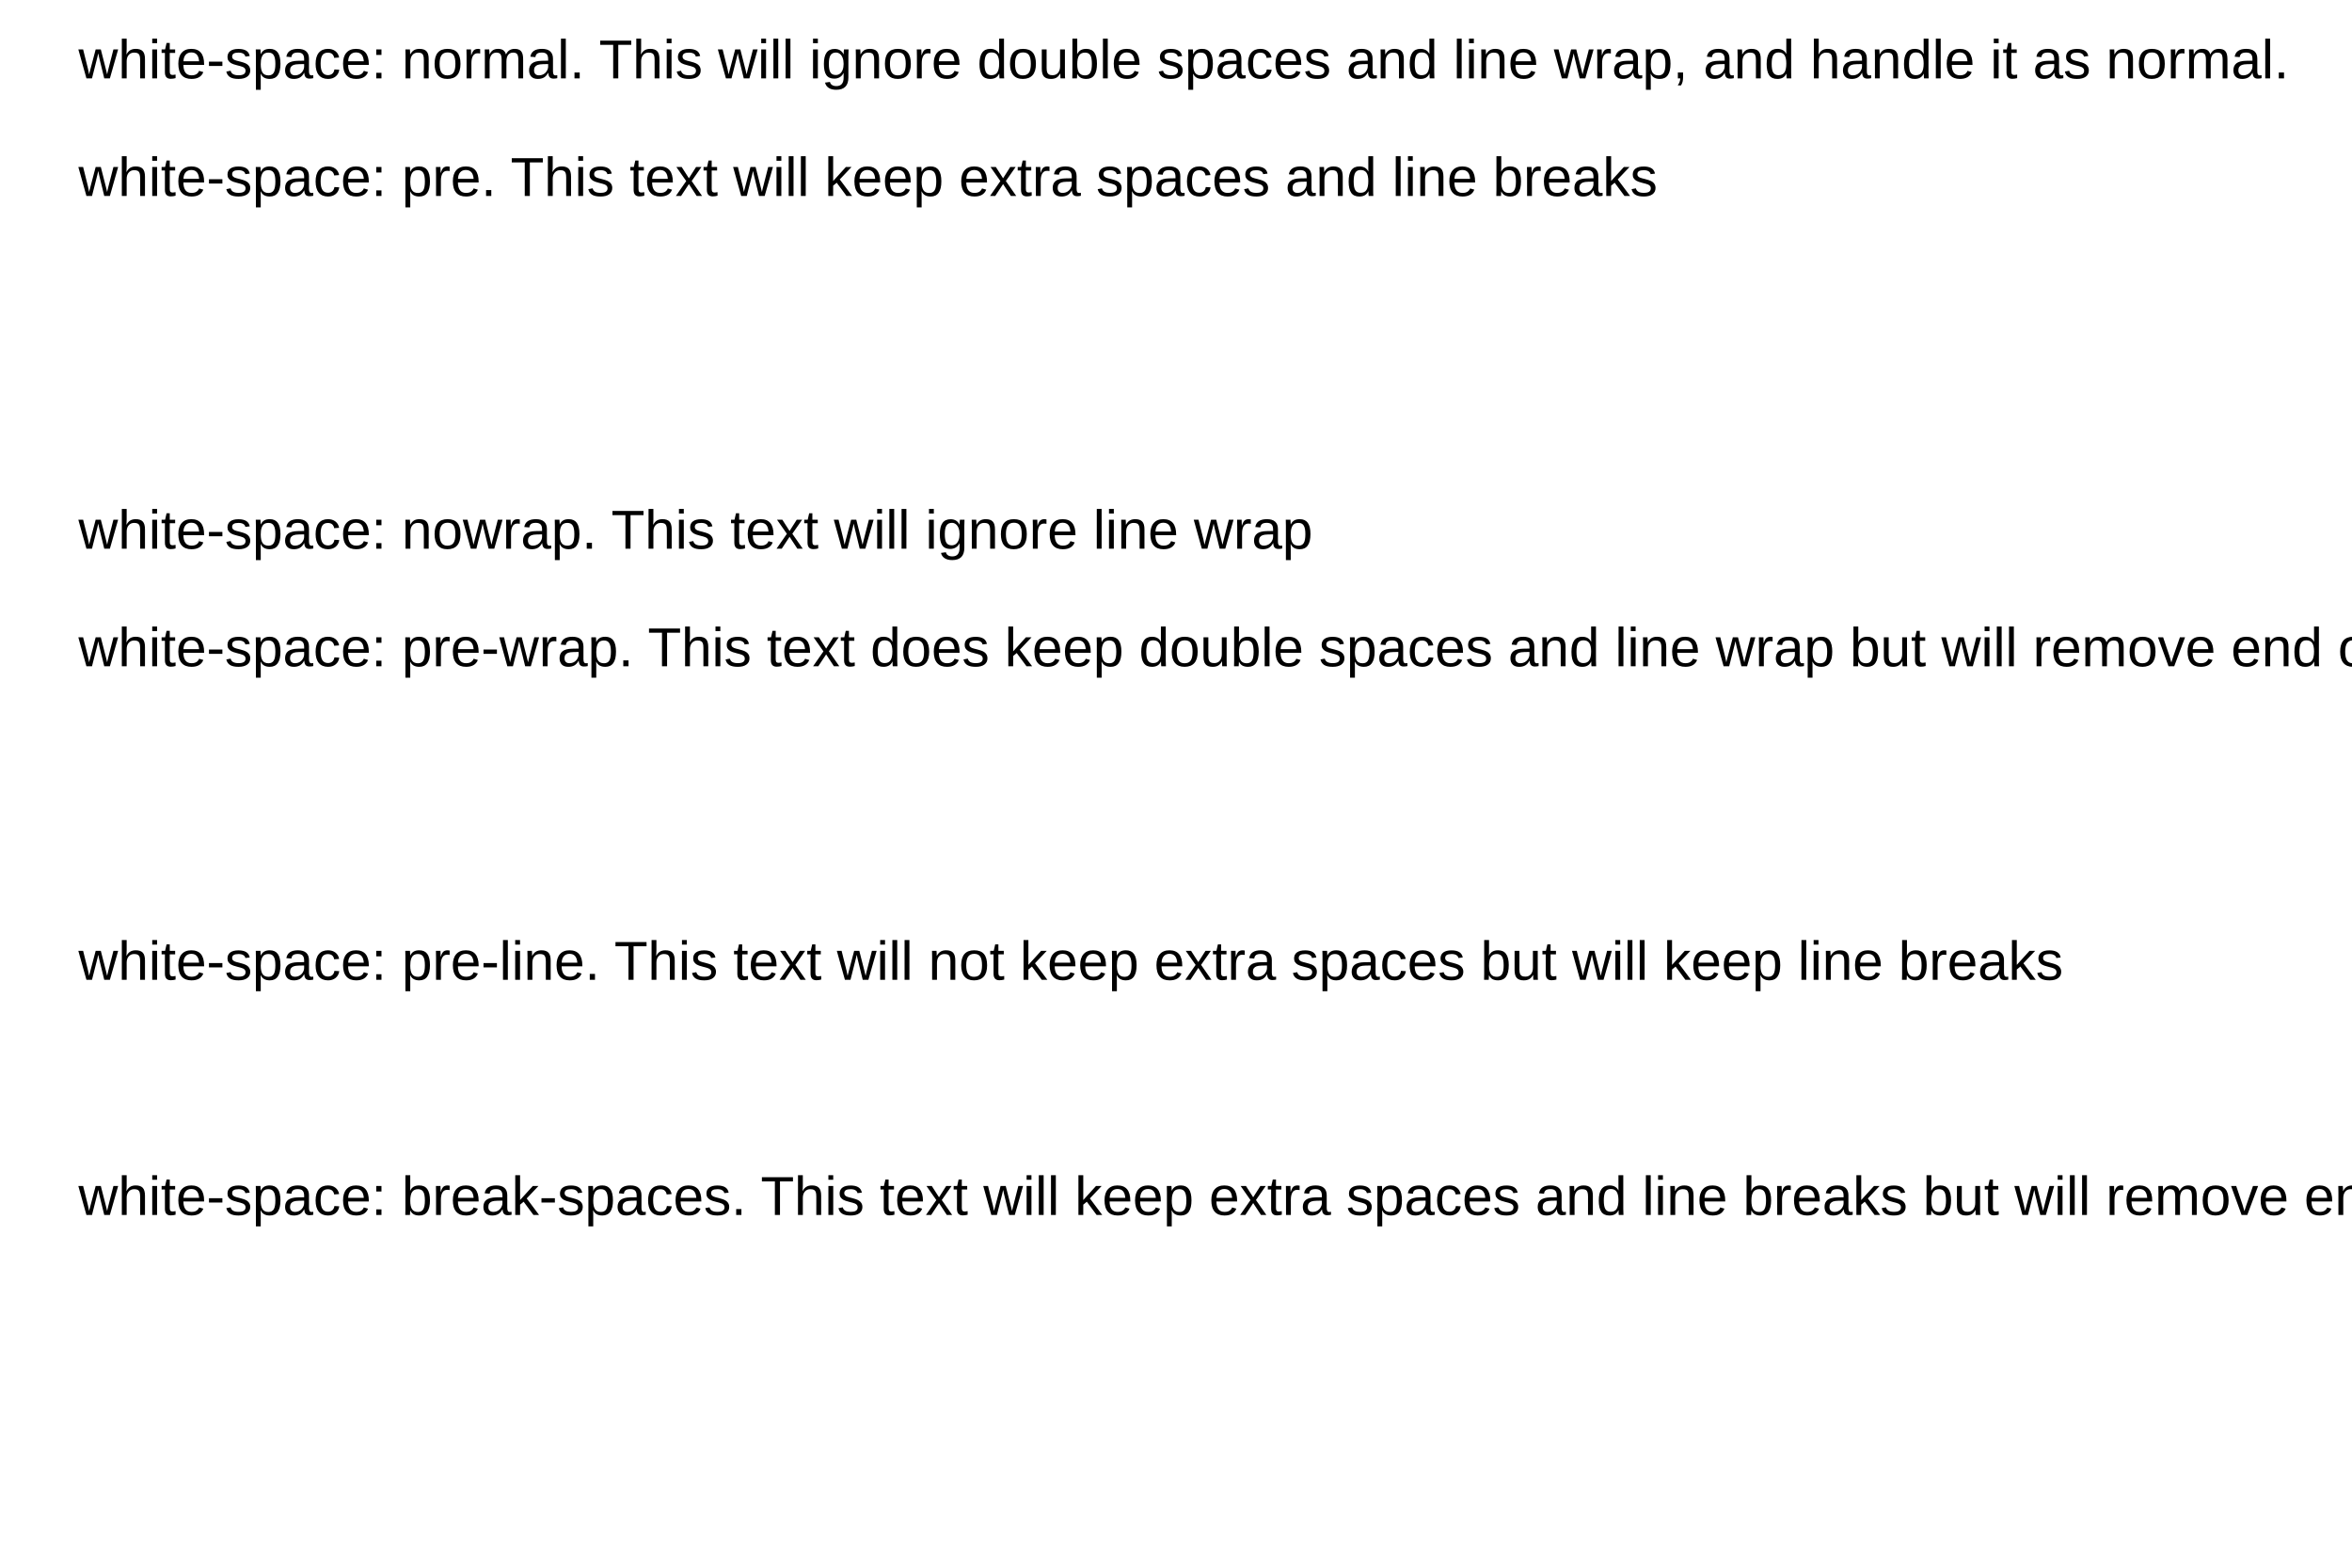
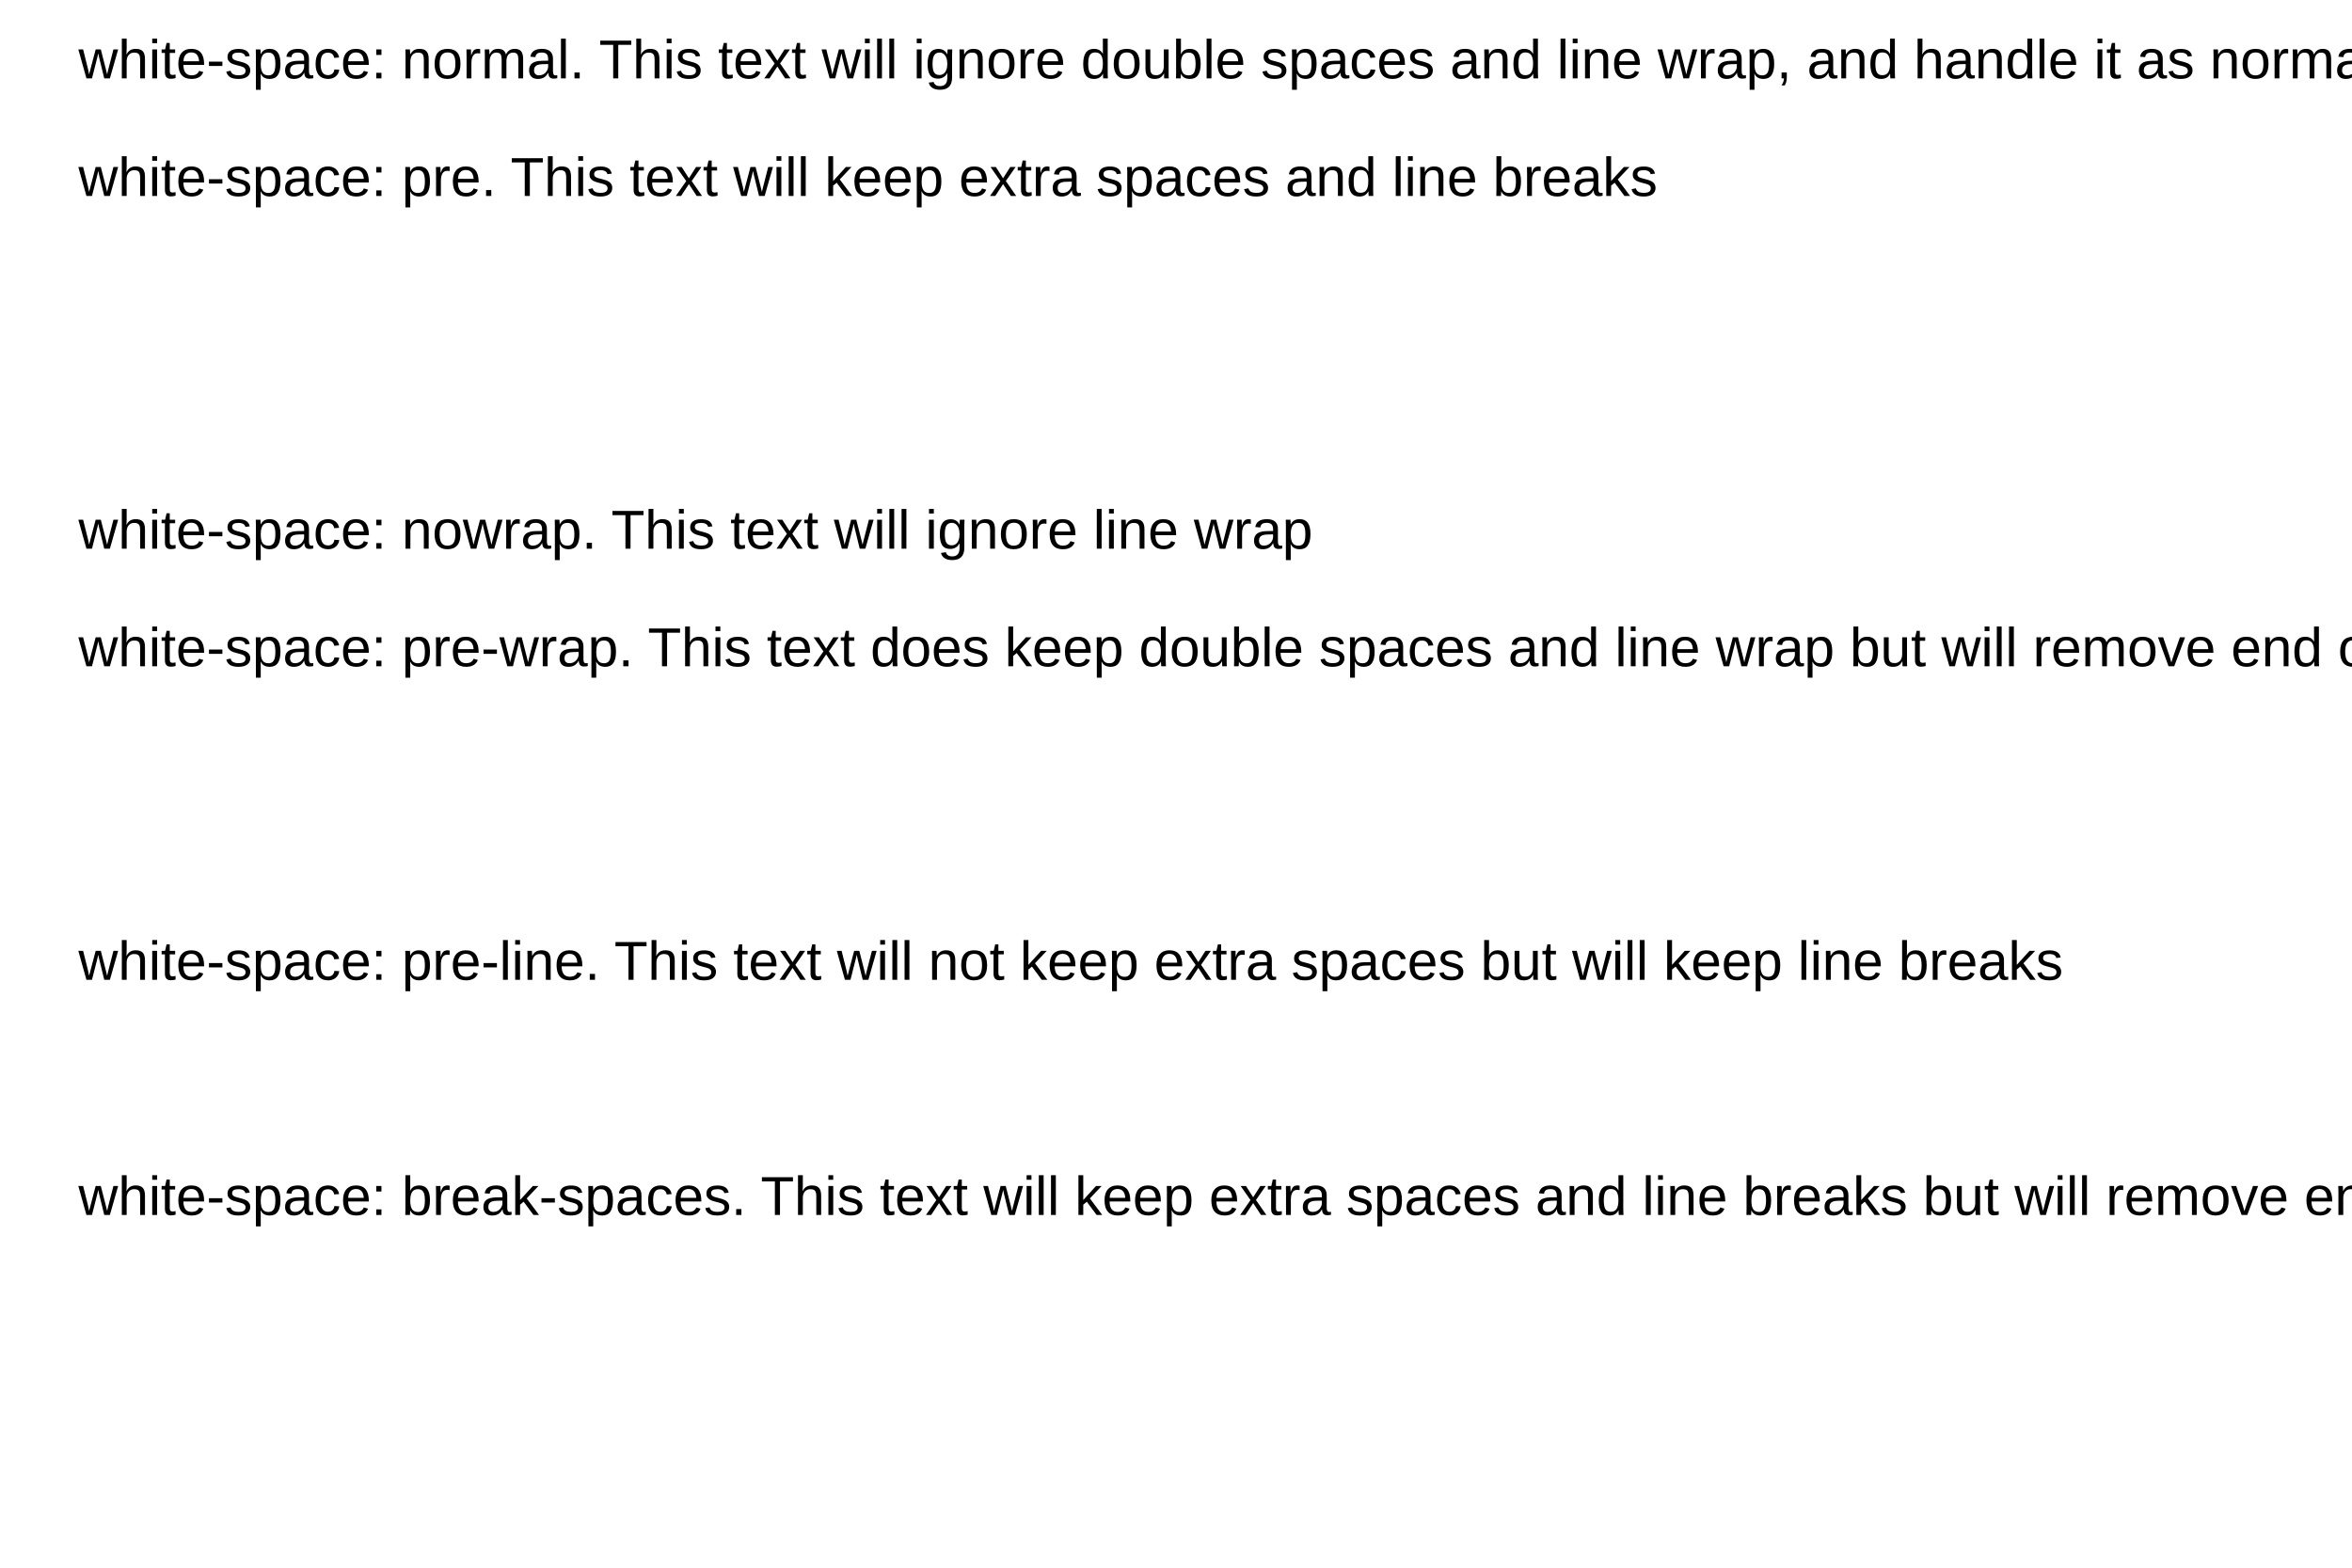
<svg xmlns="http://www.w3.org/2000/svg" width="600" height="400" style="border: 1px solid black; font-family: Arial, sans-serif;">
  <rect x="0" y="0" width="600" height="400" fill="none" />
  <text x="20" y="20" style="font-size: 14px; white-space: normal;">
-     white-space: normal.   This   will ignore double        spaces and line wrap, and handle it as 
+     white-space: normal.   This text    will ignore double        spaces and line wrap, and handle it as
	normal.
  </text>
  <text x="20" y="50" style="font-size: 14px; white-space: pre;">
  white-space: pre.     This text              will keep extra      spaces
- 	   and line    
+ 	   and line
	        breaks
  </text>
  <text x="20" y="140" style="font-size: 14px; white-space: nowrap;">
    white-space: nowrap. This text will
	ignore
	line
	wrap
  </text>
  <text x="20" y="170" style="font-size: 14px; white-space: pre-wrap;">
  white-space: pre-wrap.   This text          does    keep double spaces
- 	    and line      wrap but will remove end of line spaces                    
+ 	    and line      wrap but will remove end of line spaces
  </text>
  <text x="20" y="250" style="font-size: 14px; white-space: pre-line;">
  white-space: pre-line. This text             will         not keep extra    spaces 
	but will keep 
	line breaks
  </text>
  <text x="20" y="310" style="font-size: 14px; white-space: break-spaces;">
-   white-space: break-spaces. This text             will       keep extra    spaces 
- 	and 
- 	line breaks but will remove end-of-line spaces                                                                                           
+   white-space: break-spaces. This text             will       keep extra    spaces
+ 	and
+ 	line breaks but will remove end-of-line spaces
  </text>
</svg>
